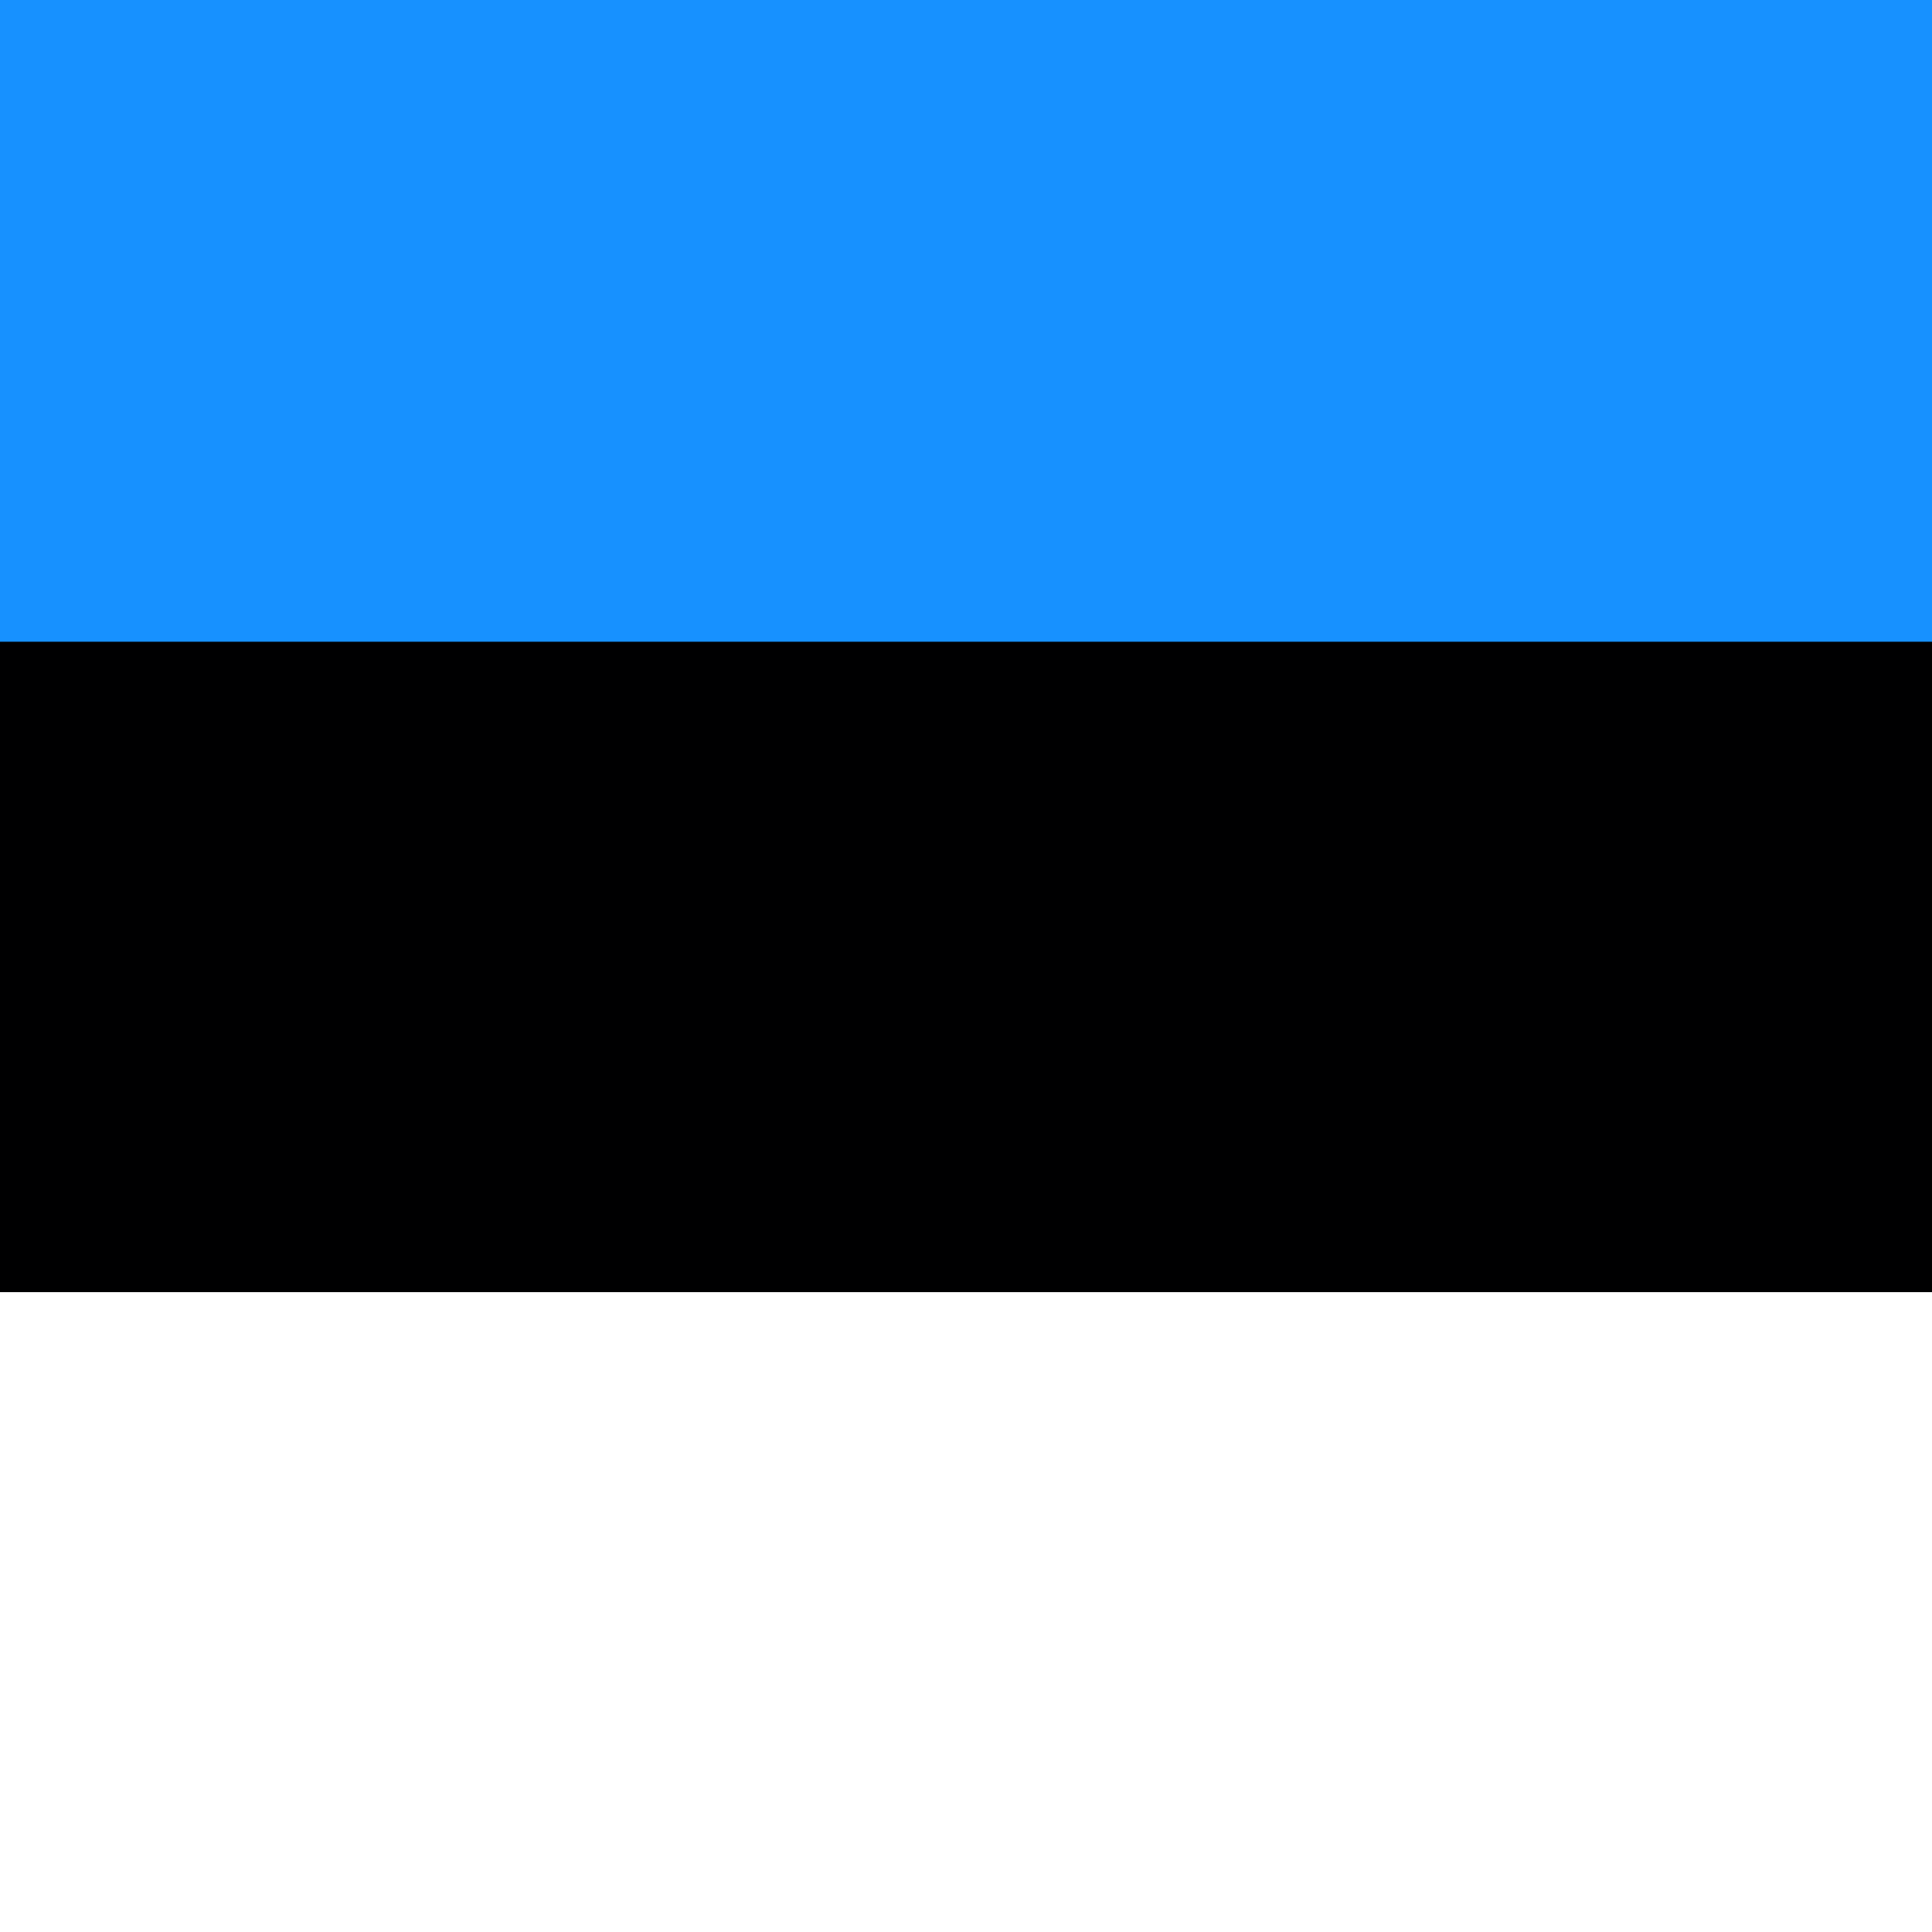
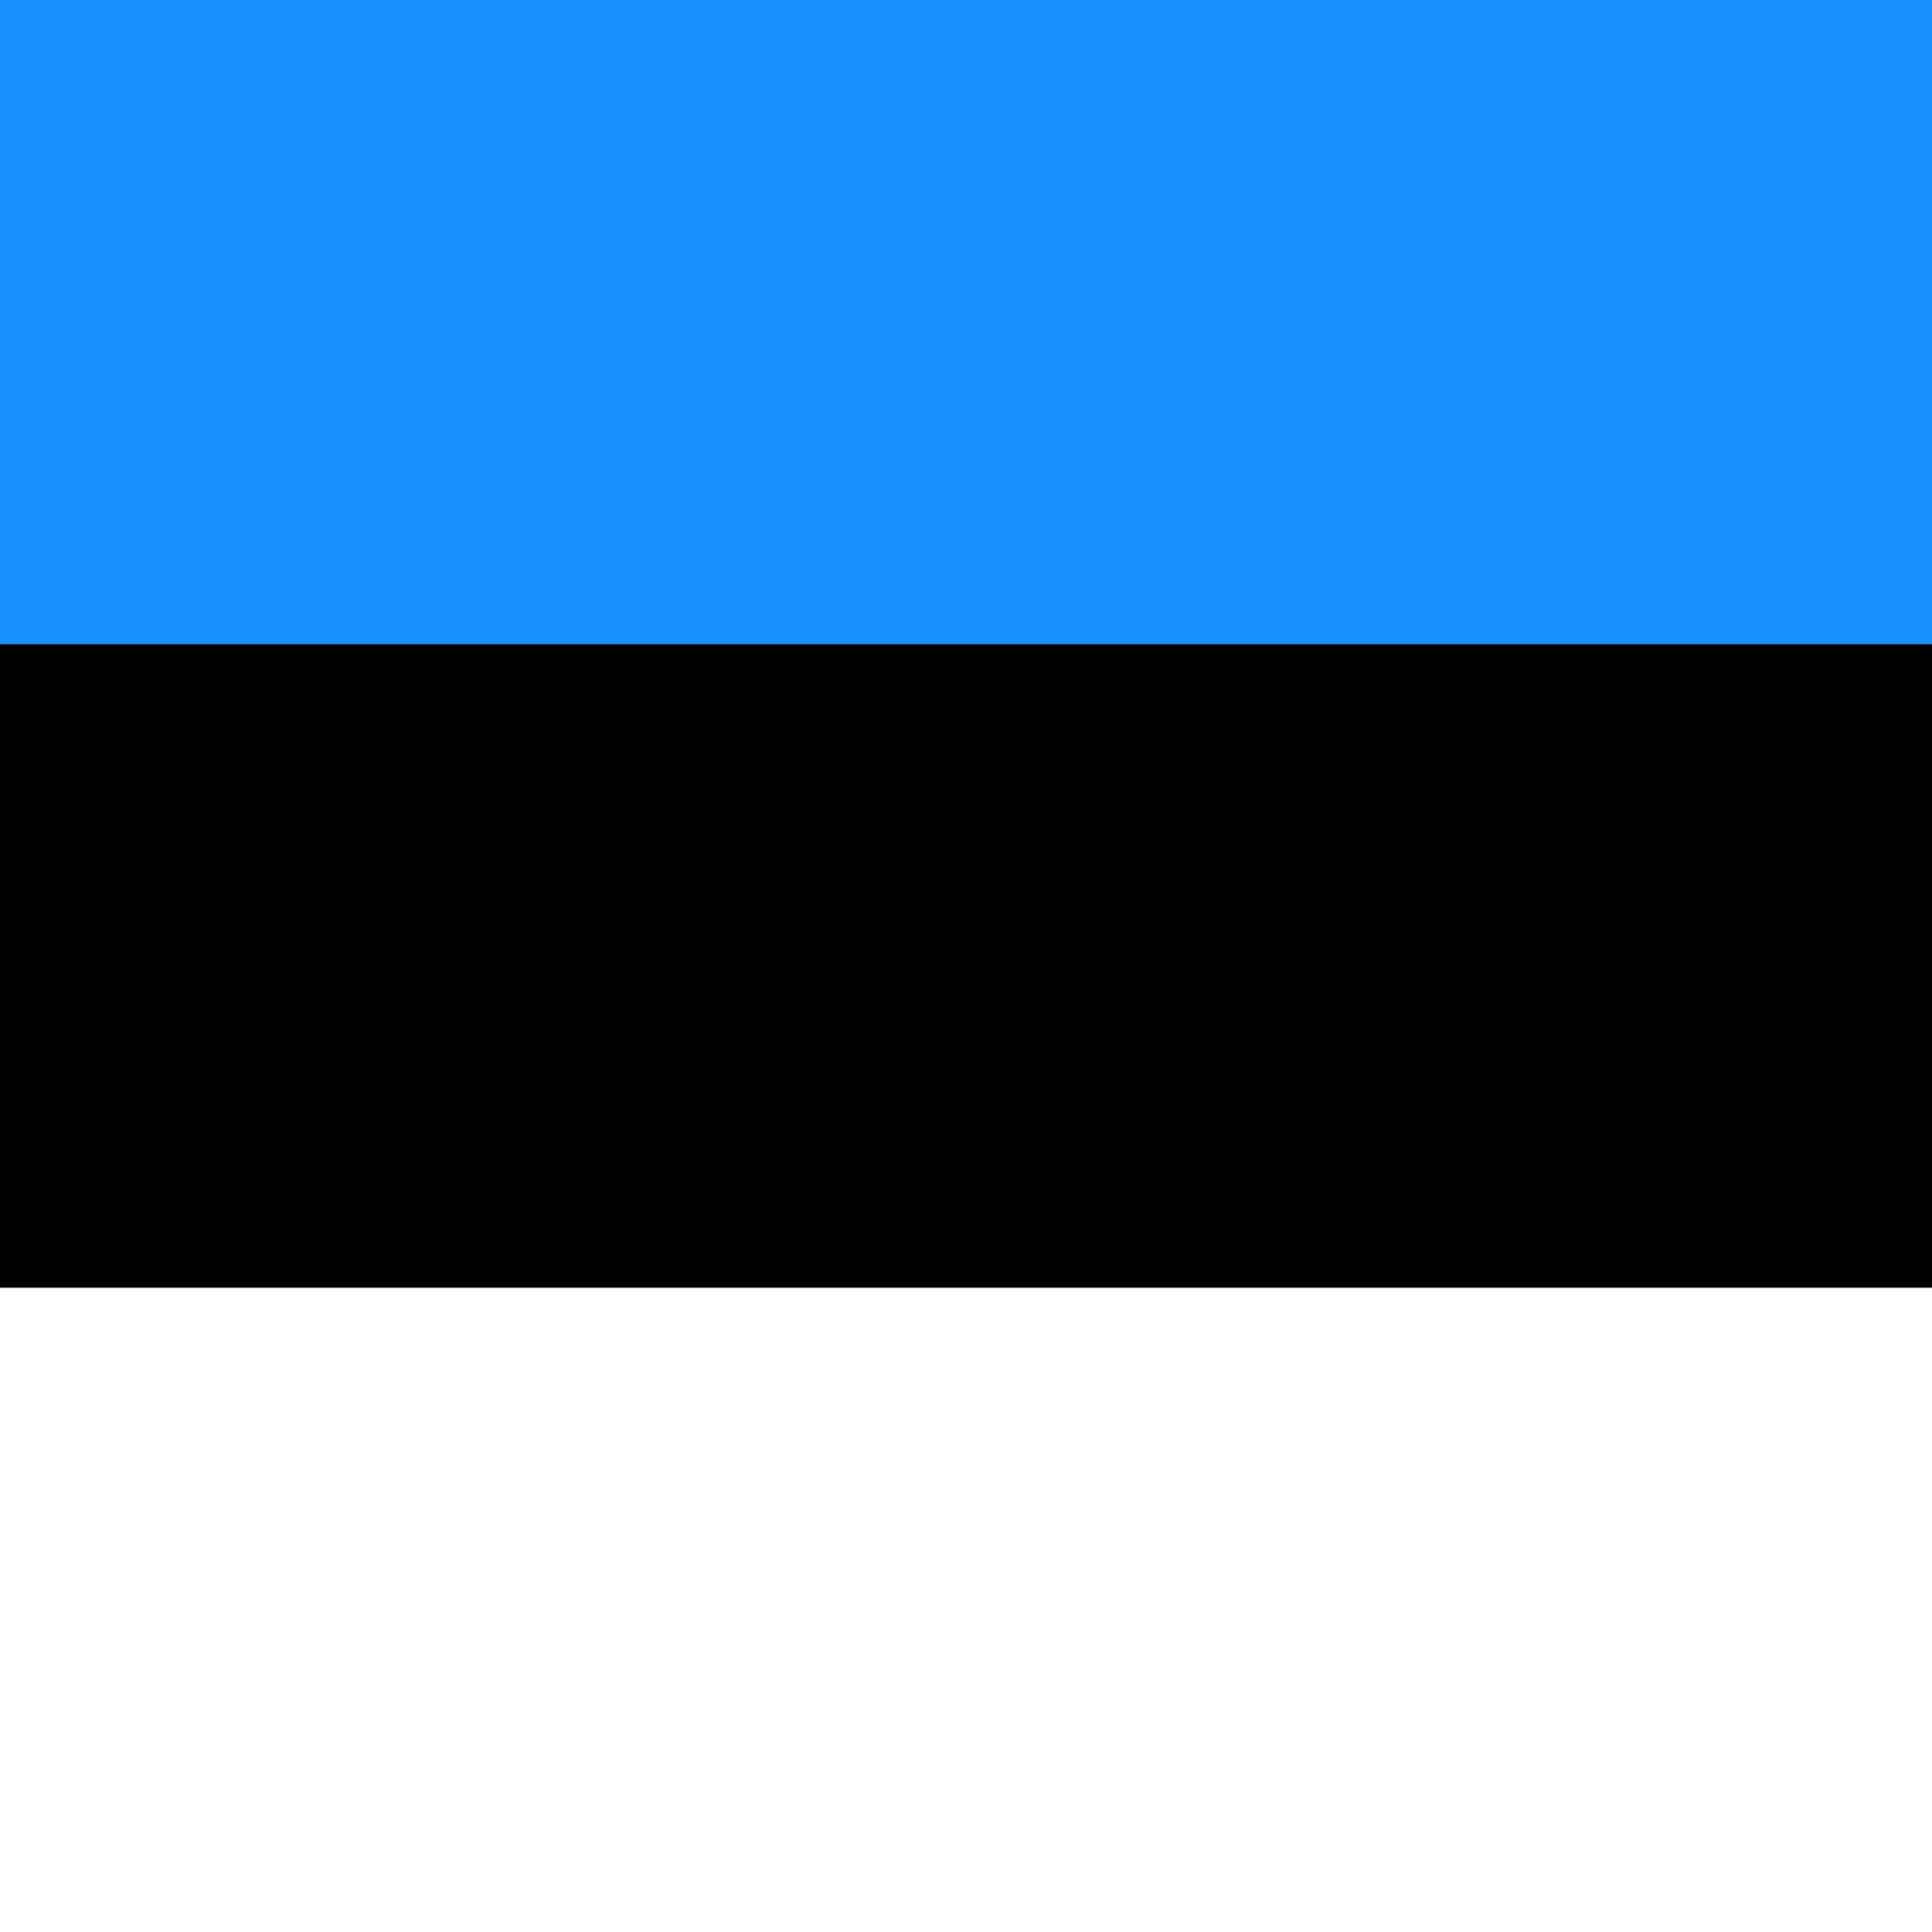
<svg xmlns="http://www.w3.org/2000/svg" id="flag-icons-ee" viewBox="0 0 512 512">
-   <g fill-rule="evenodd" stroke-width="1pt" transform="scale(.482 .72)">
-     <rect width="1063" height="708.7" fill="#000001" rx="0" ry="0" />
-     <rect width="1063" height="236.2" y="475.6" fill="#fff" rx="0" ry="0" />
-     <path fill="#1791ff" d="M0 0h1063v236.2H0z" />
-   </g>
+   <path fill="#1791ff" d="M0 0h512v170.7H0z" />
+   <path fill="#000001" d="M0 170.7h512v170.6H0z" />
+   <path fill="#fff" d="M0 341.3h512V512H0z" />
</svg>
